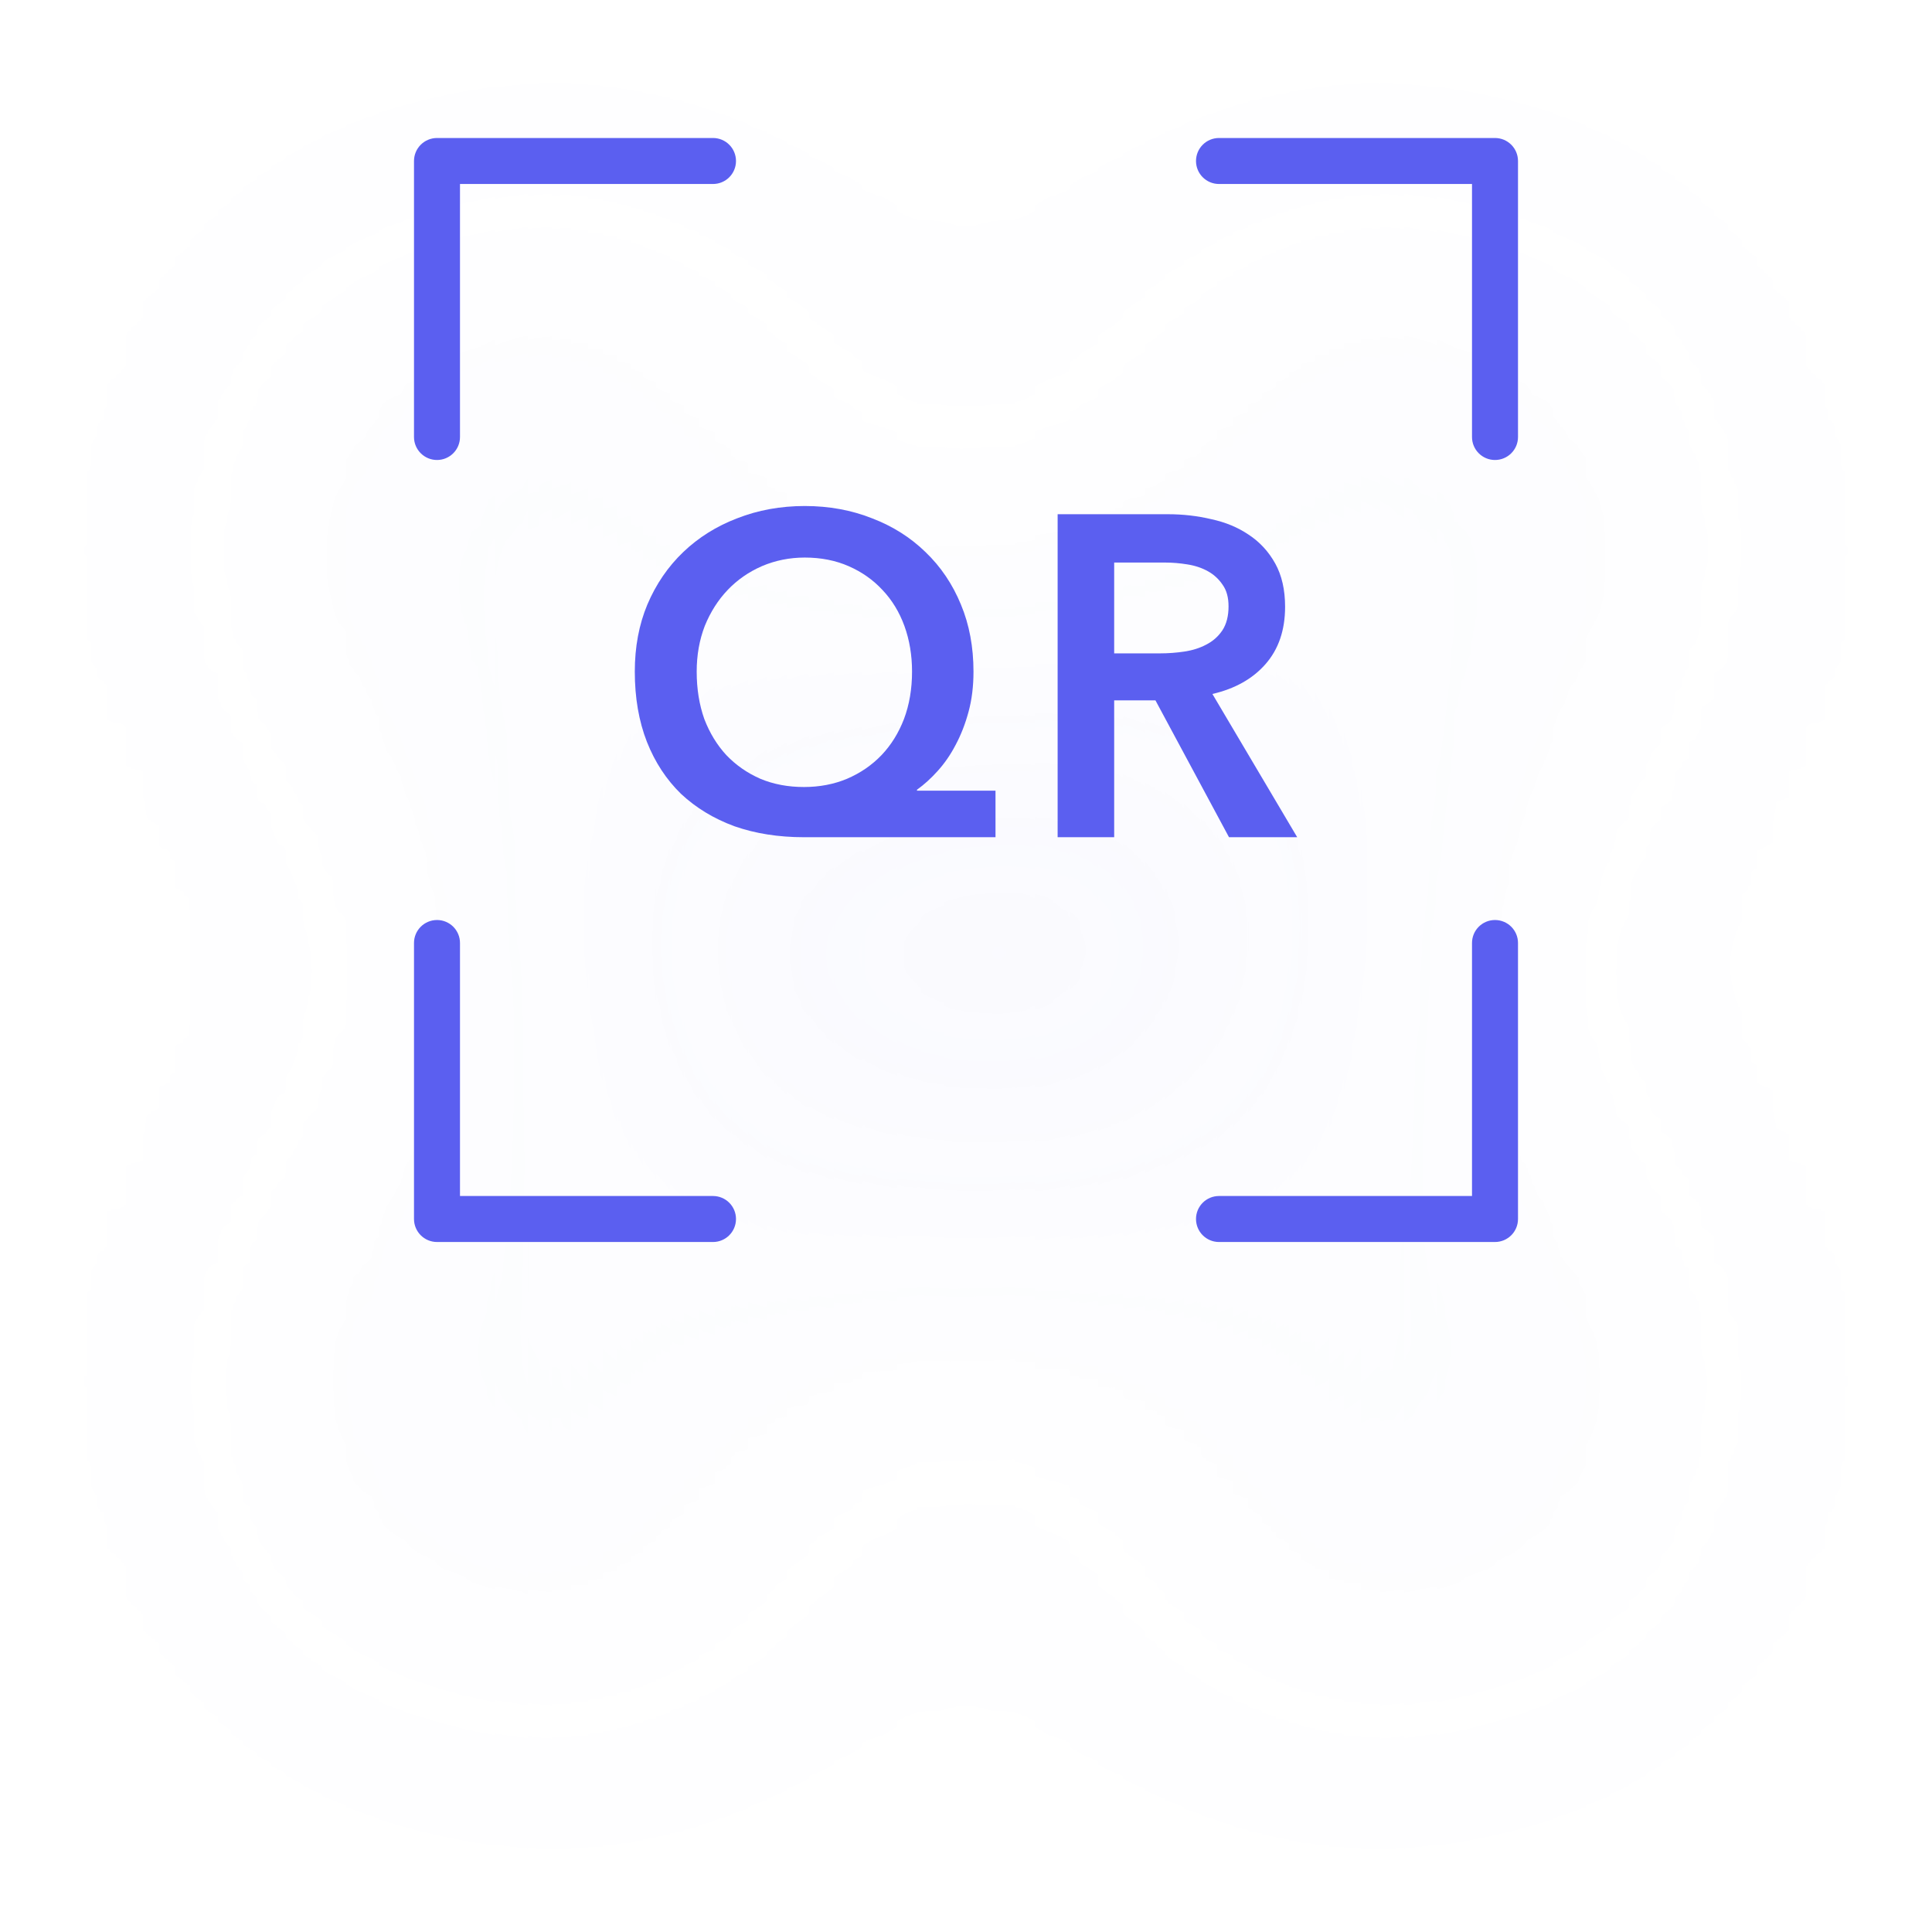
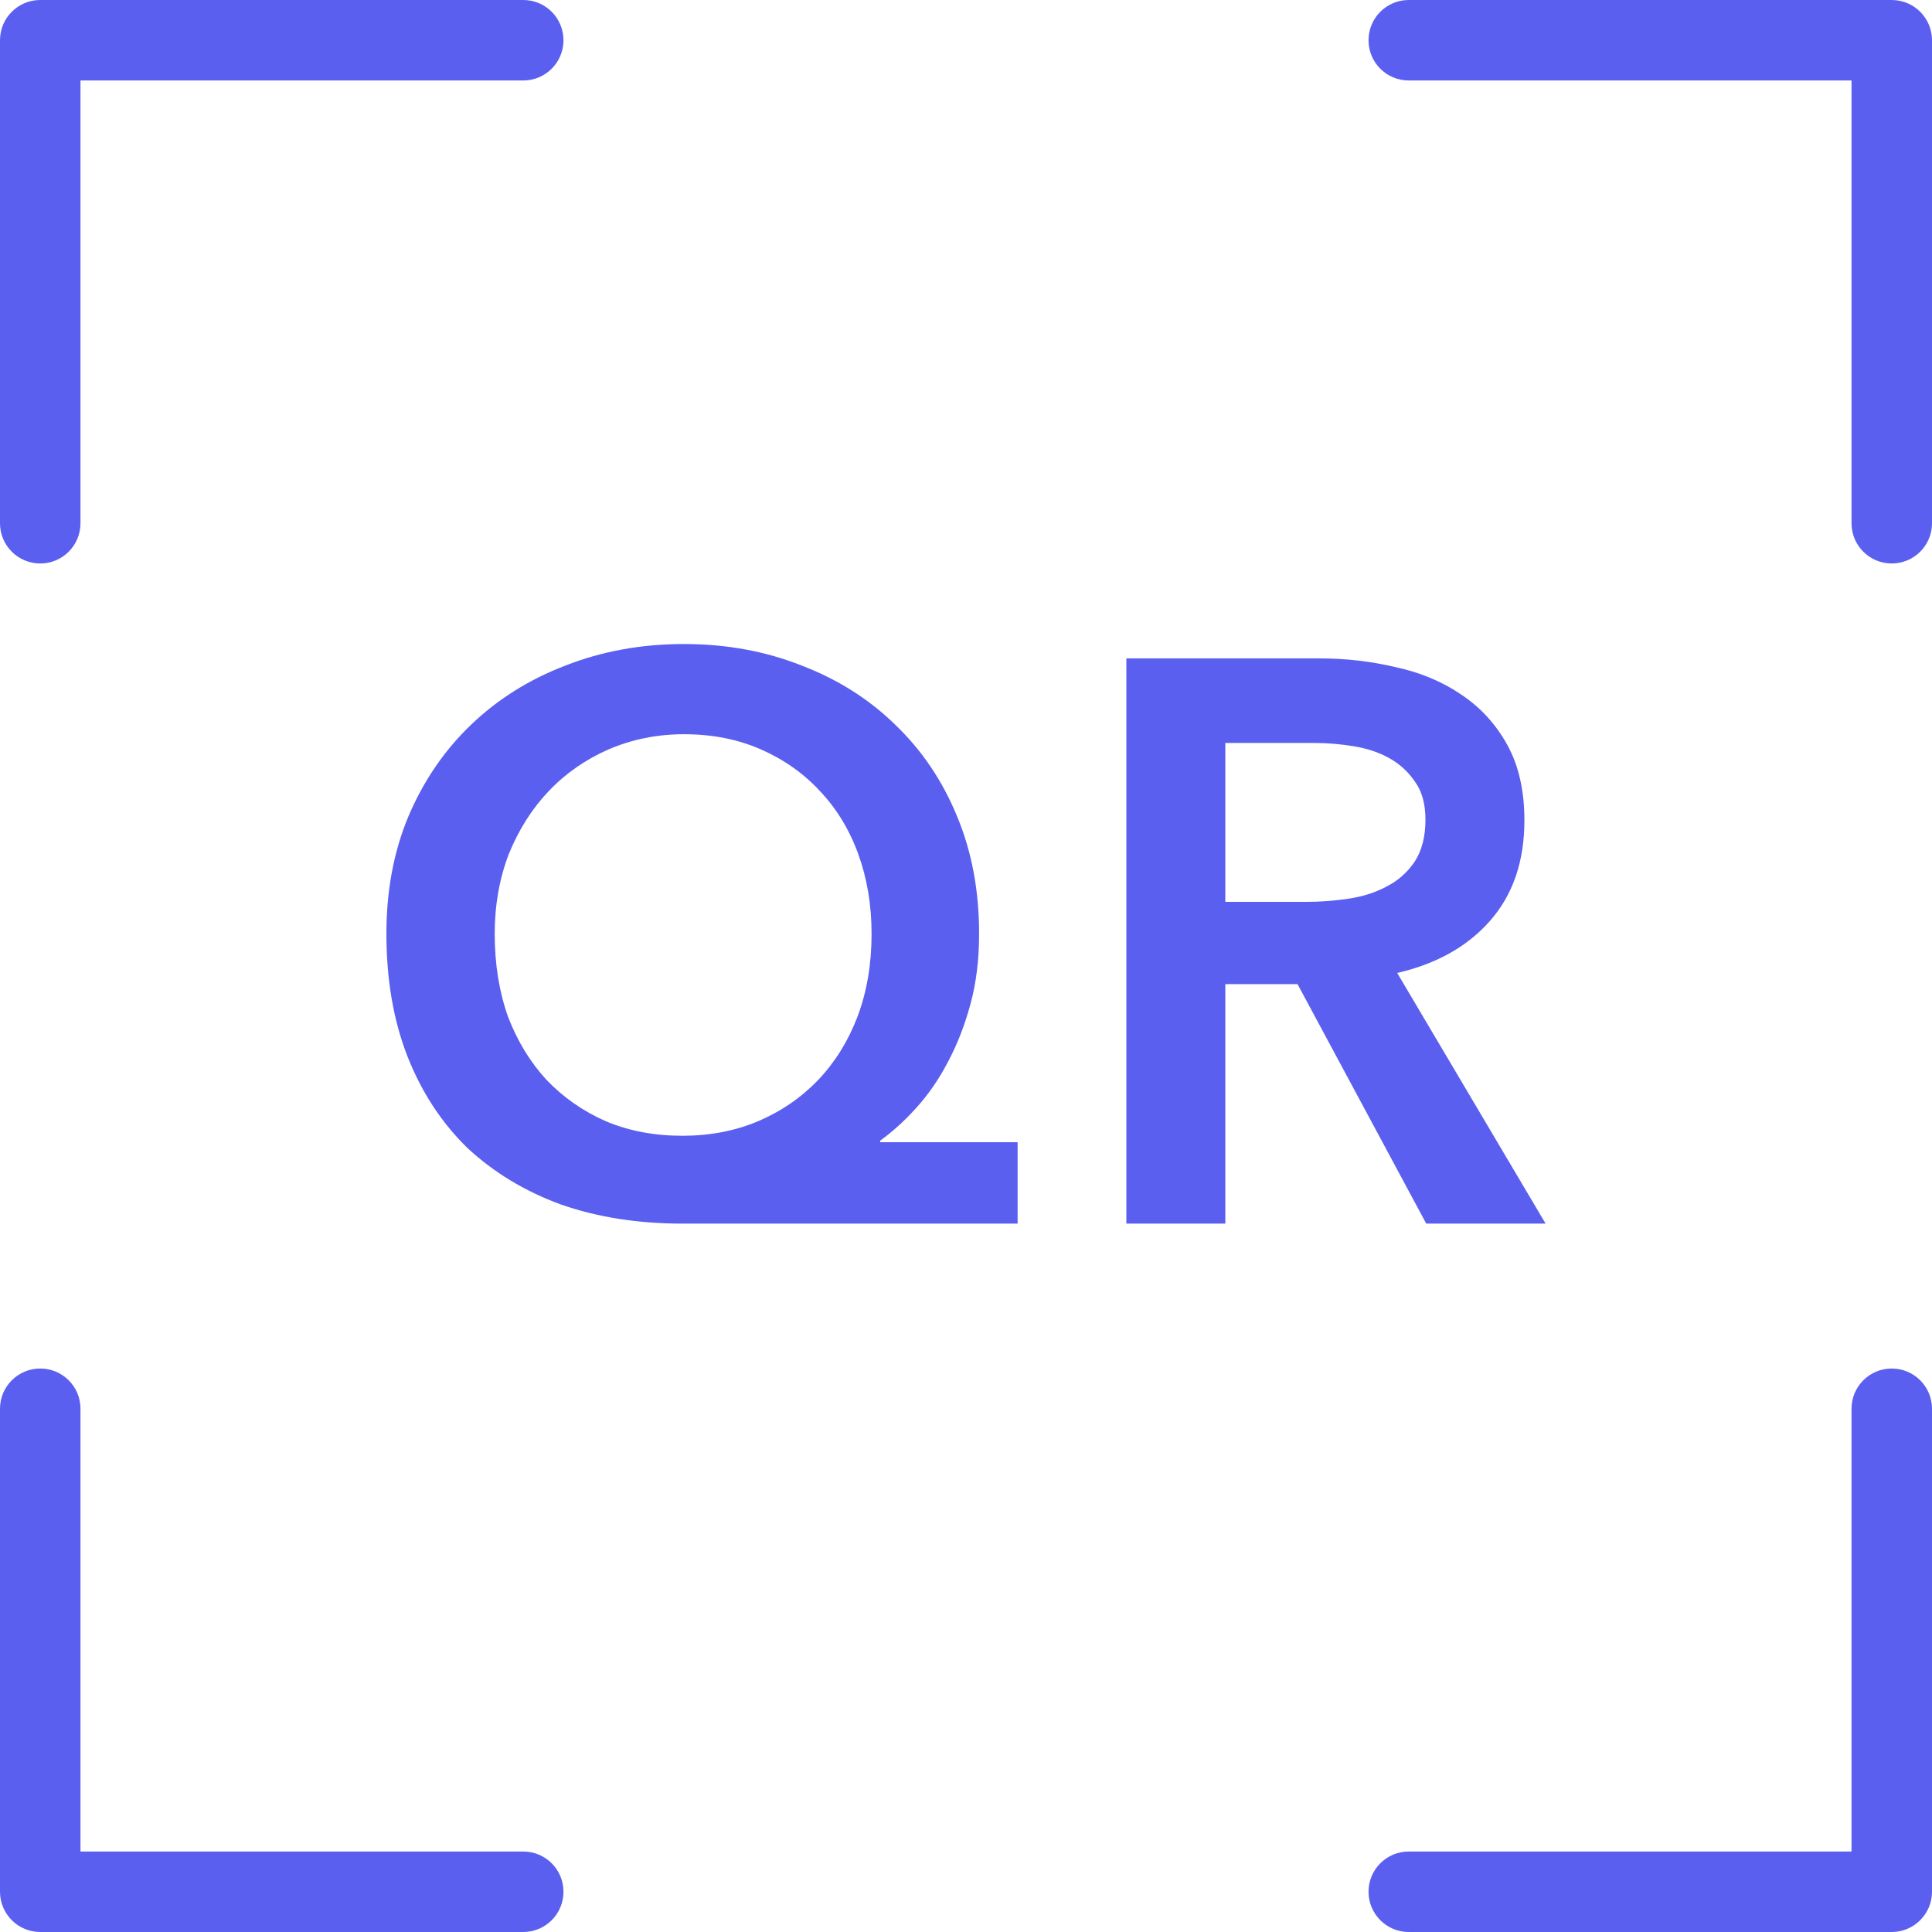
- <svg xmlns="http://www.w3.org/2000/svg" width="56" height="56" viewBox="0 0 56 56" fill="none">
-   <g filter="url(#filter0_d)">
-     <path d="M28.855 24.267H23.302C22.565 24.267 21.893 24.161 21.287 23.949C20.689 23.729 20.173 23.416 19.739 23.01C19.314 22.596 18.985 22.094 18.751 21.503C18.517 20.904 18.4 20.225 18.4 19.467C18.4 18.753 18.521 18.105 18.764 17.523C19.015 16.932 19.362 16.425 19.804 16.002C20.246 15.579 20.767 15.253 21.365 15.024C21.971 14.786 22.626 14.667 23.328 14.667C24.03 14.667 24.68 14.786 25.279 15.024C25.877 15.253 26.392 15.579 26.826 16.002C27.268 16.425 27.61 16.932 27.853 17.523C28.096 18.105 28.217 18.753 28.217 19.467C28.217 19.89 28.17 20.278 28.074 20.63C27.979 20.983 27.853 21.305 27.697 21.596C27.55 21.878 27.376 22.129 27.177 22.349C26.986 22.561 26.787 22.742 26.579 22.891V22.918H28.855V24.267ZM23.328 16.161C22.886 16.161 22.47 16.245 22.08 16.412C21.698 16.58 21.369 16.809 21.092 17.1C20.814 17.391 20.593 17.739 20.428 18.144C20.272 18.55 20.194 18.991 20.194 19.467C20.194 19.969 20.268 20.427 20.415 20.842C20.571 21.247 20.784 21.596 21.053 21.887C21.33 22.177 21.659 22.407 22.041 22.574C22.422 22.733 22.843 22.812 23.302 22.812C23.753 22.812 24.169 22.733 24.55 22.574C24.941 22.407 25.274 22.177 25.552 21.887C25.829 21.596 26.046 21.247 26.202 20.842C26.358 20.427 26.436 19.969 26.436 19.467C26.436 18.991 26.362 18.55 26.215 18.144C26.067 17.739 25.855 17.391 25.578 17.1C25.309 16.809 24.984 16.58 24.602 16.412C24.221 16.245 23.796 16.161 23.328 16.161Z" fill="#5B5FF0" />
-     <path d="M30.656 14.905H33.855C34.288 14.905 34.709 14.953 35.116 15.05C35.524 15.138 35.883 15.288 36.196 15.5C36.516 15.711 36.772 15.989 36.963 16.333C37.154 16.677 37.249 17.095 37.249 17.589C37.249 18.268 37.058 18.823 36.677 19.255C36.304 19.678 35.792 19.965 35.142 20.115L37.6 24.267H35.623L33.491 20.3H32.295V24.267H30.656V14.905ZM33.634 18.938C33.868 18.938 34.102 18.92 34.336 18.885C34.57 18.849 34.778 18.783 34.96 18.686C35.151 18.59 35.307 18.453 35.428 18.276C35.55 18.091 35.61 17.858 35.61 17.576C35.61 17.32 35.554 17.113 35.441 16.954C35.329 16.787 35.186 16.654 35.012 16.558C34.839 16.461 34.639 16.394 34.414 16.359C34.197 16.324 33.985 16.306 33.777 16.306H32.295V18.938H33.634Z" fill="#5B5FF0" />
-     <path fill-rule="evenodd" clip-rule="evenodd" d="M12 4.667C12 4.298 12.299 4 12.667 4H20.667C21.035 4 21.333 4.298 21.333 4.667C21.333 5.035 21.035 5.333 20.667 5.333H13.333V12.667C13.333 13.035 13.035 13.333 12.667 13.333C12.299 13.333 12 13.035 12 12.667V4.667Z" fill="#5B5FF0" />
-     <path fill-rule="evenodd" clip-rule="evenodd" d="M12 35.333C12 35.702 12.299 36 12.667 36H20.667C21.035 36 21.333 35.702 21.333 35.333C21.333 34.965 21.035 34.667 20.667 34.667H13.333V27.333C13.333 26.965 13.035 26.667 12.667 26.667C12.299 26.667 12 26.965 12 27.333V35.333Z" fill="#5B5FF0" />
-     <path fill-rule="evenodd" clip-rule="evenodd" d="M44 4.667C44 4.298 43.702 4 43.333 4H35.333C34.965 4 34.667 4.298 34.667 4.667C34.667 5.035 34.965 5.333 35.333 5.333H42.667V12.667C42.667 13.035 42.965 13.333 43.333 13.333C43.702 13.333 44 13.035 44 12.667V4.667Z" fill="#5B5FF0" />
-     <path fill-rule="evenodd" clip-rule="evenodd" d="M44 35.333C44 35.702 43.702 36 43.333 36H35.333C34.965 36 34.667 35.702 34.667 35.333C34.667 34.965 34.965 34.667 35.333 34.667H42.667V27.333C42.667 26.965 42.965 26.667 43.333 26.667C43.702 26.667 44 26.965 44 27.333V35.333Z" fill="#5B5FF0" />
-   </g>
-   <defs>
-     <filter id="filter0_d" x="0" y="0" width="56" height="56" filterUnits="userSpaceOnUse" color-interpolation-filters="sRGB">
-       <feFlood flood-opacity="0" result="BackgroundImageFix" />
-       <feColorMatrix in="SourceAlpha" type="matrix" values="0 0 0 0 0 0 0 0 0 0 0 0 0 0 0 0 0 0 127 0" />
-       <feOffset dy="8" />
-       <feGaussianBlur stdDeviation="6" />
-       <feColorMatrix type="matrix" values="0 0 0 0 0.427 0 0 0 0 0.443 0 0 0 0 0.976 0 0 0 0.14 0" />
-       <feBlend mode="normal" in2="BackgroundImageFix" result="effect1_dropShadow" />
-       <feBlend mode="normal" in="SourceGraphic" in2="effect1_dropShadow" result="shape" />
-     </filter>
-   </defs>
+ <svg xmlns="http://www.w3.org/2000/svg" width="32" height="32" viewBox="0 0 32 32" fill="none">
+   <path d="M16.855 20.267H11.302C10.565 20.267 9.893 20.161 9.287 19.949C8.688 19.729 8.173 19.416 7.739 19.011C7.314 18.596 6.985 18.094 6.751 17.503C6.517 16.904 6.4 16.225 6.4 15.467C6.4 14.753 6.521 14.105 6.764 13.523C7.015 12.932 7.362 12.425 7.804 12.002C8.246 11.579 8.766 11.253 9.365 11.024C9.971 10.786 10.626 10.667 11.328 10.667C12.03 10.667 12.68 10.786 13.279 11.024C13.877 11.253 14.393 11.579 14.826 12.002C15.268 12.425 15.611 12.932 15.853 13.523C16.096 14.105 16.217 14.753 16.217 15.467C16.217 15.89 16.17 16.278 16.074 16.63C15.979 16.983 15.853 17.305 15.697 17.596C15.55 17.878 15.376 18.129 15.177 18.349C14.986 18.561 14.787 18.742 14.579 18.892V18.918H16.855V20.267ZM11.328 12.161C10.886 12.161 10.47 12.245 10.08 12.412C9.698 12.58 9.369 12.809 9.092 13.1C8.814 13.391 8.593 13.739 8.428 14.144C8.272 14.55 8.194 14.991 8.194 15.467C8.194 15.969 8.268 16.428 8.415 16.842C8.571 17.247 8.784 17.596 9.053 17.887C9.33 18.177 9.659 18.407 10.041 18.574C10.422 18.733 10.843 18.812 11.302 18.812C11.753 18.812 12.169 18.733 12.55 18.574C12.941 18.407 13.274 18.177 13.552 17.887C13.829 17.596 14.046 17.247 14.202 16.842C14.358 16.428 14.436 15.969 14.436 15.467C14.436 14.991 14.362 14.55 14.215 14.144C14.067 13.739 13.855 13.391 13.578 13.1C13.309 12.809 12.984 12.58 12.602 12.412C12.221 12.245 11.796 12.161 11.328 12.161Z" fill="#5B5FF0" />
+   <path d="M18.656 10.905H21.855C22.288 10.905 22.709 10.953 23.116 11.05C23.524 11.138 23.884 11.288 24.196 11.5C24.516 11.711 24.772 11.989 24.963 12.333C25.154 12.677 25.249 13.095 25.249 13.589C25.249 14.268 25.058 14.823 24.677 15.255C24.304 15.678 23.793 15.965 23.142 16.115L25.6 20.267H23.623L21.491 16.3H20.295V20.267H18.656V10.905ZM21.634 14.938C21.868 14.938 22.102 14.92 22.336 14.885C22.57 14.85 22.778 14.784 22.96 14.687C23.151 14.59 23.307 14.453 23.428 14.277C23.55 14.091 23.61 13.858 23.61 13.576C23.61 13.32 23.554 13.113 23.441 12.954C23.329 12.787 23.186 12.655 23.012 12.558C22.839 12.461 22.64 12.395 22.414 12.359C22.197 12.324 21.985 12.306 21.777 12.306H20.295V14.938H21.634Z" fill="#5B5FF0" />
+   <path fill-rule="evenodd" clip-rule="evenodd" d="M0 0.667C0 0.298 0.298 0 0.667 0H8.667C9.035 0 9.333 0.298 9.333 0.667C9.333 1.035 9.035 1.333 8.667 1.333H1.333V8.667C1.333 9.035 1.035 9.333 0.667 9.333C0.298 9.333 0 9.035 0 8.667V0.667Z" fill="#5B5FF0" />
+   <path fill-rule="evenodd" clip-rule="evenodd" d="M0 31.333C0 31.701 0.298 32 0.667 32H8.667C9.035 32 9.333 31.701 9.333 31.333C9.333 30.965 9.035 30.667 8.667 30.667H1.333V23.333C1.333 22.965 1.035 22.667 0.667 22.667C0.298 22.667 0 22.965 0 23.333V31.333Z" fill="#5B5FF0" />
+   <path fill-rule="evenodd" clip-rule="evenodd" d="M32 0.667C32 0.298 31.701 0 31.333 0H23.333C22.965 0 22.667 0.298 22.667 0.667C22.667 1.035 22.965 1.333 23.333 1.333H30.667V8.667C30.667 9.035 30.965 9.333 31.333 9.333C31.701 9.333 32 9.035 32 8.667V0.667Z" fill="#5B5FF0" />
+   <path fill-rule="evenodd" clip-rule="evenodd" d="M32 31.333C32 31.701 31.701 32 31.333 32H23.333C22.965 32 22.667 31.701 22.667 31.333C22.667 30.965 22.965 30.667 23.333 30.667H30.667V23.333C30.667 22.965 30.965 22.667 31.333 22.667C31.701 22.667 32 22.965 32 23.333V31.333Z" fill="#5B5FF0" />
</svg>
